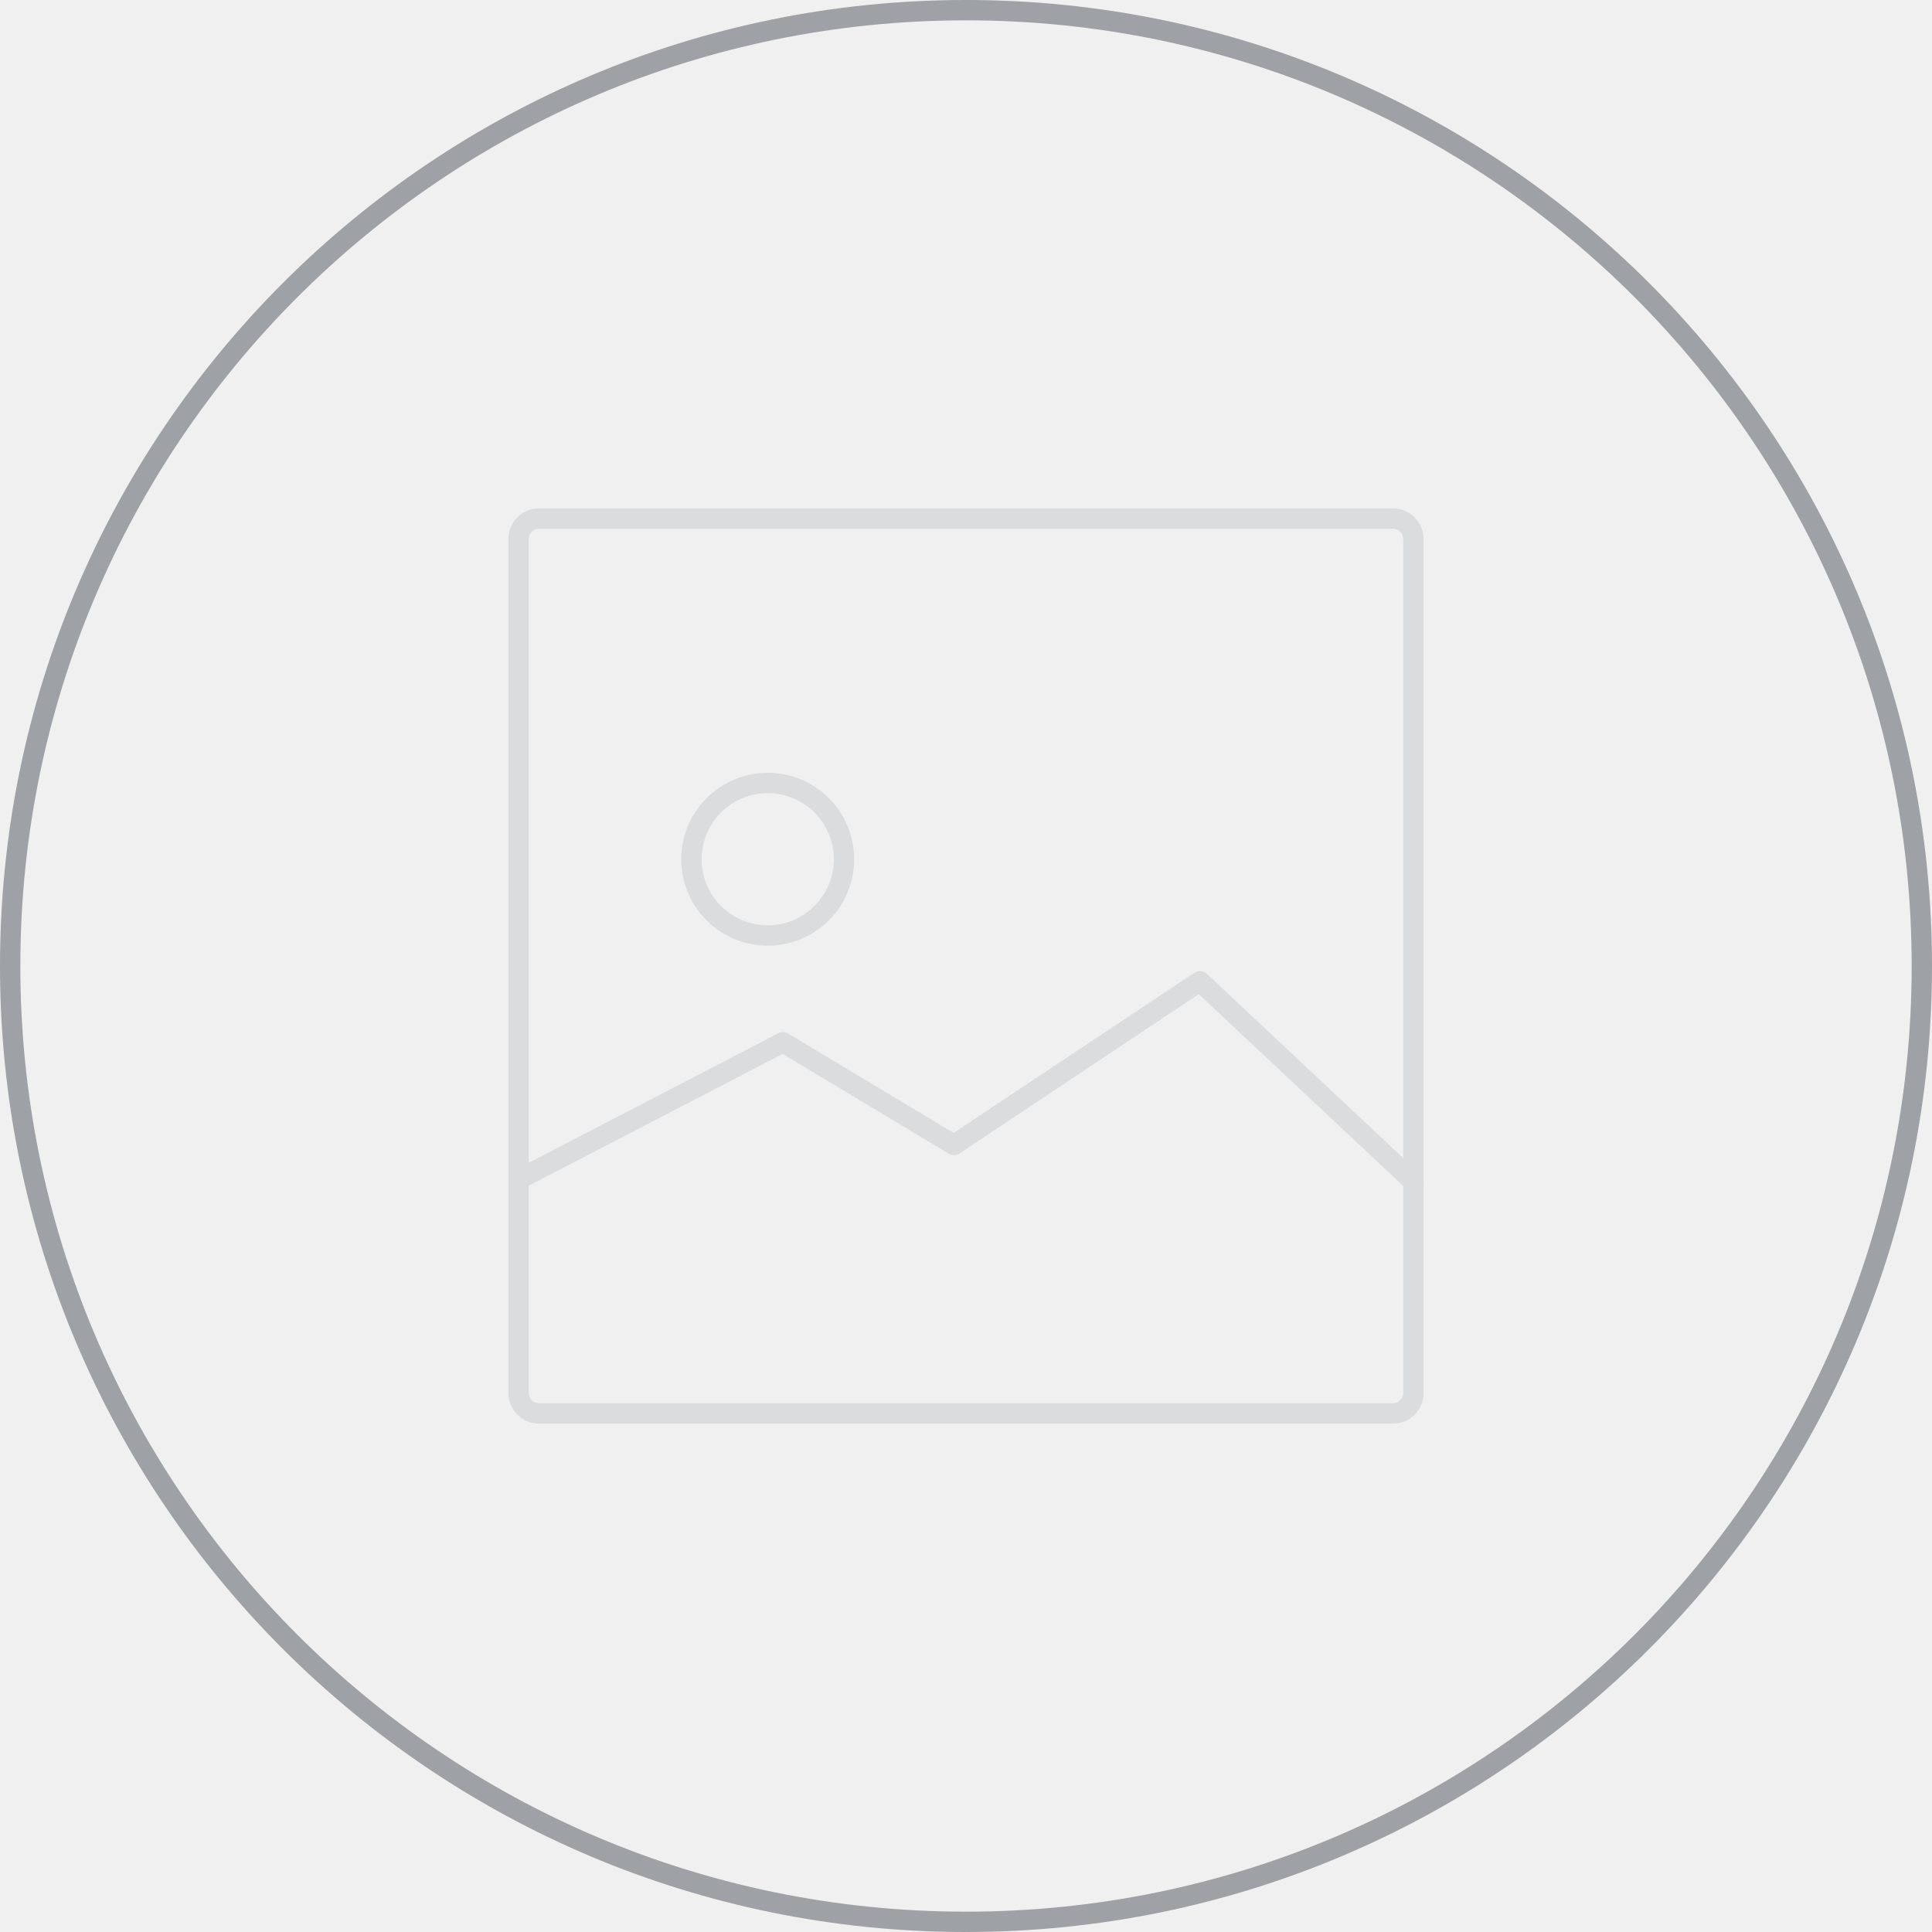
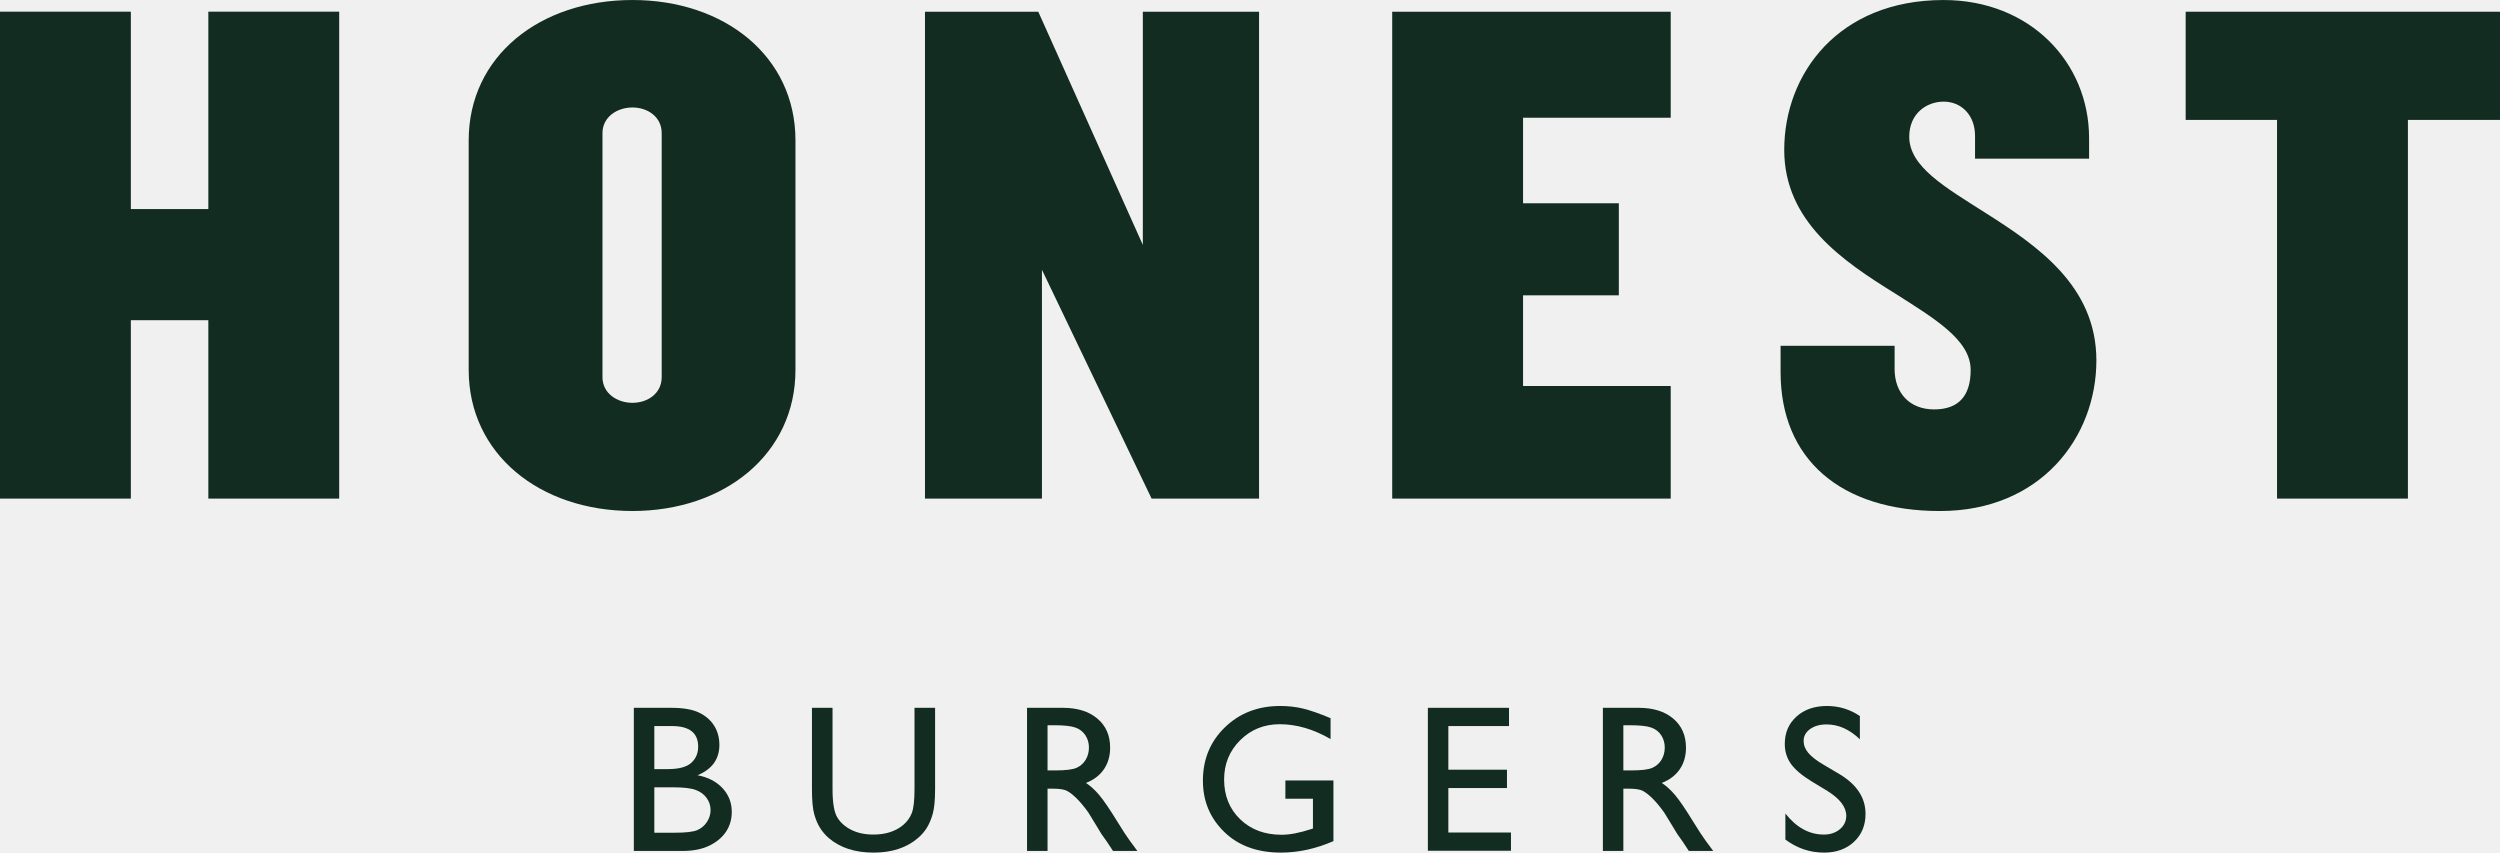
- <svg xmlns="http://www.w3.org/2000/svg" xmlns:xlink="http://www.w3.org/1999/xlink" width="190" height="190" viewBox="0 0 190 190" version="1.1">
-   <g id="Canvas" transform="translate(-61 -613)">
-     <g id="icon" style="mix-blend-mode:normal;">
-       <g id="Ellipse 2" style="mix-blend-mode:normal;">
-         <mask id="mask0_outline_ins">
-           <use xlink:href="#path0_fill" fill="white" transform="translate(61 613)" />
-         </mask>
-         <g mask="url(#mask0_outline_ins)">
-           <use xlink:href="#path1_stroke_2x" transform="translate(61 613)" fill="#9EA1A6" style="mix-blend-mode:normal;" />
-         </g>
-       </g>
-       <g id="img" style="mix-blend-mode:normal;">
-         <g id="nature" style="mix-blend-mode:normal;" opacity="0.5">
-           <g id="img" style="mix-blend-mode:normal;">
-             <mask id="mask1_outline_ins">
-               <use xlink:href="#path2_fill" fill="white" transform="translate(111 663)" />
-             </mask>
-             <g mask="url(#mask1_outline_ins)">
-               <use xlink:href="#path3_stroke_2x" transform="translate(111 663)" fill="#C6C8CC" style="mix-blend-mode:normal;" />
-             </g>
-           </g>
-           <g id="mountain" style="mix-blend-mode:normal;">
-             <use xlink:href="#path4_stroke" transform="translate(112 709.5)" fill="#C6C8CC" style="mix-blend-mode:normal;" />
-           </g>
-           <g id="sun" style="mix-blend-mode:normal;">
-             <use xlink:href="#path5_stroke" transform="translate(129 690)" fill="#C6C8CC" style="mix-blend-mode:normal;" />
-           </g>
-         </g>
-       </g>
+ <svg xmlns="http://www.w3.org/2000/svg" viewBox="0 0 330.013 112.547" height="112.547" width="330.013" xml:space="preserve" id="svg2" version="1.1">
+   <defs id="defs6" />
+   <g transform="matrix(1.333333,0,0,-1.333333,0,112.5467)" id="g10">
+     <g transform="scale(0.1)" id="g12">
+       <path id="path14" style="fill:#122c22;fill-opacity:1;fill-rule:nonzero;stroke:none" d="M 206.266,350.484 V 527.09 H 129.547 V 350.484 H 0 V 832.516 H 129.547 V 637.102 l 76.719,-0.008 V 832.516 H 335.813 V 350.484 H 206.266" />
+       <path id="path16" style="fill:#122c22;fill-opacity:1;fill-rule:nonzero;stroke:none" d="m 655.102,712.363 c 0,15.918 -13.75,25.332 -28.954,25.332 -15.195,0 -29.671,-9.414 -29.671,-25.332 V 470.637 c 0,-15.93 14.476,-25.344 29.671,-25.344 15.204,0 28.954,9.414 28.954,25.344 z M 626.148,338.188 c -91.91,0 -162.125,56.445 -162.125,139.683 v 227.262 c 0,83.226 70.215,138.961 162.125,138.961 91.192,0 161.399,-55.735 161.399,-138.973 V 477.852 c 0,-83.219 -70.207,-139.664 -161.399,-139.664" />
+       <path id="path18" style="fill:#122c22;fill-opacity:1;fill-rule:nonzero;stroke:none" d="m 1140.12,350.484 -75.26,157.055 -33.3,69.484 V 350.484 H 915.766 v 482.02 h 112.174 l 72.37,-161.395 31.14,-69.484 v 230.879 h 115.07 v -482.02 h -106.4" />
+       <path id="path20" style="fill:#122c22;fill-opacity:1;fill-rule:nonzero;stroke:none" d="m 1378.34,350.484 v 482.02 h 275.74 V 727.555 h -146.19 v -84.68 h 94.82 V 551.68 h -94.82 v -89.735 l 146.19,-0.011 V 350.465 l -275.74,0.019" />
+       <path id="path22" style="fill:#122c22;fill-opacity:1;fill-rule:nonzero;stroke:none" d="m 1920.62,338.16 c -98.44,0 -157.77,51.387 -157.77,137.524 v 26.054 h 112.89 v -23.152 c 0,-23.156 14.49,-39.816 39.1,-39.816 24.59,0 36.19,13.75 36.19,39.082 0,29.668 -35.47,50.664 -75.29,75.996 -51.37,31.851 -109.28,70.929 -109.28,141.859 0,75.266 53.56,148.371 157.78,148.371 85.41,0 144.04,-61.523 144.04,-136.793 v -20.269 h -112.91 v 22.441 c 0,20.992 -13.75,34.02 -31.13,34.02 -16.65,0 -34.01,-11.582 -34.01,-34.747 0,-29.667 35.45,-49.929 75.27,-75.261 51.37,-32.574 110,-72.379 110,-146.211 0,-75.985 -55,-149.098 -154.88,-149.098" />
+       <path id="path24" style="fill:#122c22;fill-opacity:1;fill-rule:nonzero;stroke:none" d="M 2383.92,725.383 V 350.465 h -129.55 v 374.918 h -90.47 v 107.113 h 311.21 V 725.383 h -91.19" />
+       <path id="path26" style="fill:#122c22;fill-opacity:1;fill-rule:nonzero;stroke:none" d="M 666.773,64.613 H 647.805 V 19.672 h 19.984 c 11.09,0 18.617,0.859 22.57,2.59 3.954,1.727 7.133,4.422 9.536,8.066 2.398,3.652 3.601,7.566 3.601,11.766 0,4.328 -1.273,8.281 -3.801,11.867 -2.539,3.582 -6.136,6.258 -10.804,8.016 -4.668,1.758 -12.043,2.637 -22.118,2.637 z M 665.25,125.27 H 647.805 V 82.66 h 13.492 c 10.82,0 18.512,2.082 23.082,6.191 4.559,4.133 6.84,9.473 6.84,16.027 0,13.601 -8.656,20.391 -25.969,20.391 z M 675.5,1.625 h -47.98 v 141.711 h 37.125 c 11.699,0 20.832,-1.582 27.386,-4.719 6.559,-3.152 11.567,-7.48 15.016,-12.988 3.441,-5.516 5.172,-11.883 5.172,-19.121 0,-13.934 -7.203,-23.895 -21.606,-29.93 10.348,-1.953 18.578,-6.211 24.7,-12.773 6.121,-6.562 9.179,-14.406 9.179,-23.535 0,-7.238 -1.863,-13.691 -5.578,-19.375 C 715.191,15.211 709.734,10.582 702.531,6.996 695.328,3.414 686.32,1.625 675.5,1.625" />
+       <path id="path28" style="fill:#122c22;fill-opacity:1;fill-rule:nonzero;stroke:none" d="m 905.398,143.336 h 20.383 V 62.887 c 0,-10.879 -0.789,-19.102 -2.375,-24.641 -1.593,-5.547 -3.551,-10.164 -5.89,-13.855 -2.328,-3.684 -5.184,-6.984 -8.571,-9.883 -11.222,-9.68 -25.894,-14.512 -44.019,-14.512 -18.465,0 -33.274,4.805 -44.43,14.402 -3.387,2.969 -6.234,6.309 -8.574,9.992 -2.336,3.691 -4.266,8.203 -5.781,13.543 -1.524,5.352 -2.282,13.723 -2.282,25.156 v 80.246 h 20.387 V 62.887 c 0,-13.32 1.524,-22.578 4.567,-27.793 3.042,-5.207 7.671,-9.375 13.898,-12.52 6.219,-3.156 13.551,-4.719 22.008,-4.719 12.035,0 21.844,3.144 29.418,9.434 3.992,3.371 6.867,7.363 8.621,11.965 1.762,4.598 2.64,12.469 2.64,23.633 v 80.449" />
+       <path id="path30" style="fill:#122c22;fill-opacity:1;fill-rule:nonzero;stroke:none" d="m 1043.19,126.09 h -6.08 V 81.352 h 7.7 c 10.28,0 17.33,0.879 21.15,2.637 3.83,1.758 6.8,4.414 8.93,7.961 2.13,3.555 3.2,7.598 3.2,12.129 0,4.461 -1.19,8.504 -3.55,12.117 -2.38,3.625 -5.71,6.172 -10,7.657 -4.29,1.484 -11.41,2.238 -21.35,2.238 z M 1016.81,1.625 v 141.711 h 35.51 c 14.34,0 25.71,-3.555 34.13,-10.656 8.42,-7.098 12.63,-16.707 12.63,-28.809 0,-8.25 -2.06,-15.379 -6.19,-21.406 -4.12,-6.016 -10.04,-10.508 -17.75,-13.496 4.53,-2.969 8.96,-7.02 13.29,-12.168 4.33,-5.144 10.41,-14.09 18.26,-26.875 4.93,-8.055 8.89,-14.109 11.87,-18.152 l 7.5,-10.148 h -24.13 l -6.19,9.336 c -0.2,0.332 -0.6,0.91 -1.21,1.73 l -3.96,5.574 -6.28,10.344 -6.78,11.074 c -4.19,5.82 -8.03,10.449 -11.52,13.887 -3.48,3.445 -6.63,5.926 -9.44,7.441 -2.81,1.524 -7.53,2.273 -14.17,2.273 h -5.27 V 1.625 h -20.3" />
+       <path id="path32" style="fill:#122c22;fill-opacity:1;fill-rule:nonzero;stroke:none" d="m 1272.58,71.41 h 47.57 V 11.352 c -17.44,-7.566 -34.77,-11.356 -51.93,-11.356 -23.48,0 -42.22,6.844 -56.25,20.535 -14.04,13.711 -21.05,30.586 -21.05,50.676 0,21.172 7.27,38.777 21.81,52.852 14.53,14.062 32.77,21.093 54.67,21.093 7.97,0 15.56,-0.851 22.72,-2.578 7.16,-1.73 16.22,-4.894 27.18,-9.492 v -20.684 c -16.89,9.805 -33.67,14.696 -50.3,14.696 -15.49,0 -28.55,-5.262 -39.16,-15.821 -10.62,-10.546 -15.92,-23.496 -15.92,-38.847 0,-16.094 5.3,-29.246 15.92,-39.461 10.61,-10.207 24.27,-15.312 40.98,-15.312 8.12,0 17.83,1.863 29.11,5.574 l 1.93,0.617 v 29.5 h -27.28 v 18.066" />
+       <path id="path34" style="fill:#122c22;fill-opacity:1;fill-rule:nonzero;stroke:none" d="m 1413.65,143.336 h 80.33 V 125.27 h -60.06 V 82.066 h 58.04 V 63.902 h -58.04 V 19.879 h 62 V 1.832 h -82.27 V 143.336" />
+       <path id="path36" style="fill:#122c22;fill-opacity:1;fill-rule:nonzero;stroke:none" d="m 1613.29,126.09 h -6.1 V 81.352 h 7.71 c 10.29,0 17.32,0.879 21.15,2.637 3.82,1.758 6.81,4.414 8.93,7.961 2.14,3.555 3.19,7.598 3.19,12.129 0,4.461 -1.17,8.504 -3.53,12.117 -2.38,3.625 -5.72,6.172 -9.99,7.657 -4.31,1.484 -11.42,2.238 -21.36,2.238 z M 1586.92,1.625 v 141.711 h 35.48 c 14.34,0 25.73,-3.555 34.15,-10.656 8.42,-7.098 12.64,-16.707 12.64,-28.809 0,-8.25 -2.07,-15.379 -6.19,-21.406 -4.13,-6.016 -10.06,-10.508 -17.77,-13.496 4.53,-2.969 8.98,-7.02 13.3,-12.168 4.33,-5.144 10.4,-14.09 18.24,-26.875 4.96,-8.055 8.91,-14.109 11.88,-18.152 l 7.5,-10.148 h -24.13 l -6.17,9.336 c -0.21,0.332 -0.63,0.91 -1.22,1.73 l -3.96,5.574 -6.28,10.344 -6.79,11.074 c -4.18,5.82 -8.03,10.449 -11.51,13.887 -3.5,3.445 -6.65,5.926 -9.45,7.441 -2.81,1.524 -7.53,2.273 -14.15,2.273 h -5.3 V 1.625 h -20.27" />
+       <path id="path38" style="fill:#122c22;fill-opacity:1;fill-rule:nonzero;stroke:none" d="m 1809.21,61 -15.42,9.367 c -9.67,5.898 -16.55,11.707 -20.65,17.43 -4.09,5.703 -6.14,12.285 -6.14,19.726 0,11.153 3.87,20.215 11.62,27.18 7.73,6.973 17.79,10.449 30.17,10.449 11.85,0 22.69,-3.312 32.55,-9.961 v -23.027 c -10.18,9.824 -21.19,14.727 -32.94,14.727 -6.63,0 -12.08,-1.536 -16.34,-4.59 -4.26,-3.067 -6.4,-6.992 -6.4,-11.77 0,-4.246 1.57,-8.222 4.72,-11.933 3.13,-3.699 8.17,-7.586 15.14,-11.668 l 15.49,-9.16 c 17.28,-10.324 25.93,-23.469 25.93,-39.426 0,-11.367 -3.82,-20.594 -11.42,-27.695 -7.61,-7.098 -17.51,-10.652 -29.67,-10.652 -14,0 -26.74,4.305 -38.25,12.91 V 38.668 c 10.98,-13.879 23.66,-20.812 38.06,-20.812 6.35,0 11.64,1.758 15.88,5.305 4.21,3.535 6.33,7.957 6.33,13.289 0,8.625 -6.22,16.809 -18.66,24.551" />
    </g>
  </g>
-   <defs>
-     <path id="path0_fill" d="M 190 95C 190 147.467 147.467 190 95 190C 42.533 190 0 147.467 0 95C 0 42.533 42.533 0 95 0C 147.467 0 190 42.533 190 95Z" />
-     <path id="path1_stroke_2x" d="M 188 95C 188 146.362 146.362 188 95 188L 95 192C 148.572 192 192 148.572 192 95L 188 95ZM 95 188C 43.638 188 2 146.362 2 95L -2 95C -2 148.572 41.428 192 95 192L 95 188ZM 2 95C 2 43.638 43.638 2 95 2L 95 -2C 41.428 -2 -2 41.428 -2 95L 2 95ZM 95 2C 146.362 2 188 43.638 188 95L 192 95C 192 41.428 148.572 -2 95 -2L 95 2Z" />
-     <path id="path2_fill" d="M 0 3C 0 1.343 1.343 0 3 0L 87 0C 88.657 0 90 1.343 90 3L 90 87C 90 88.657 88.657 90 87 90L 3 90C 1.343 90 0 88.657 0 87L 0 3Z" />
-     <path id="path3_stroke_2x" d="M 3 2L 87 2L 87 -2L 3 -2L 3 2ZM 88 3L 88 87L 92 87L 92 3L 88 3ZM 87 88L 3 88L 3 92L 87 92L 87 88ZM 2 87L 2 3L -2 3L -2 87L 2 87ZM 3 -2C 0.239 -2 -2 0.239 -2 3L 2 3C 2 2.448 2.448 2 3 2L 3 -2ZM 87 2C 87.552 2 88 2.448 88 3L 92 3C 92 0.239 89.761 -2 87 -2L 87 2ZM 88 87C 88 87.552 87.552 88 87 88L 87 92C 89.761 92 92 89.761 92 87L 88 87ZM 3 88C 2.448 88 2 87.552 2 87L -2 87C -2 89.761 0.239 92 3 92L 3 88Z" />
-     <path id="path4_stroke" d="M -0.461 18.613C -0.951 18.867 -1.142 19.471 -0.887 19.961C -0.633 20.451 -0.029 20.642 0.461 20.387L -0.461 18.613ZM 26 6L 26.515 5.143C 26.217 4.964 25.848 4.952 25.539 5.112L 26 6ZM 42.811 16.1L 42.296 16.957C 42.627 17.156 43.043 17.147 43.365 16.933L 42.811 16.1ZM 67 0L 67.684 -0.729C 67.346 -1.047 66.832 -1.09 66.446 -0.832L 67 0ZM 87.316 20.429C 87.719 20.807 88.352 20.787 88.729 20.384C 89.107 19.981 89.087 19.349 88.684 18.971L 87.316 20.429ZM 0.461 20.387L 26.461 6.888L 25.539 5.112L -0.461 18.613L 0.461 20.387ZM 25.485 6.857L 42.296 16.957L 43.326 15.243L 26.515 5.143L 25.485 6.857ZM 43.365 16.933L 67.554 0.832L 66.446 -0.832L 42.257 15.268L 43.365 16.933ZM 66.316 0.729L 87.316 20.429L 88.684 18.971L 67.684 -0.729L 66.316 0.729Z" />
-     <path id="path5_stroke" d="M 14 7.5C 14 11.09 11.09 14 7.5 14L 7.5 16C 12.194 16 16 12.194 16 7.5L 14 7.5ZM 7.5 14C 3.91 14 1 11.09 1 7.5L -1 7.5C -1 12.194 2.806 16 7.5 16L 7.5 14ZM 1 7.5C 1 3.91 3.91 1 7.5 1L 7.5 -1C 2.806 -1 -1 2.806 -1 7.5L 1 7.5ZM 7.5 1C 11.09 1 14 3.91 14 7.5L 16 7.5C 16 2.806 12.194 -1 7.5 -1L 7.5 1Z" />
-   </defs>
</svg>
